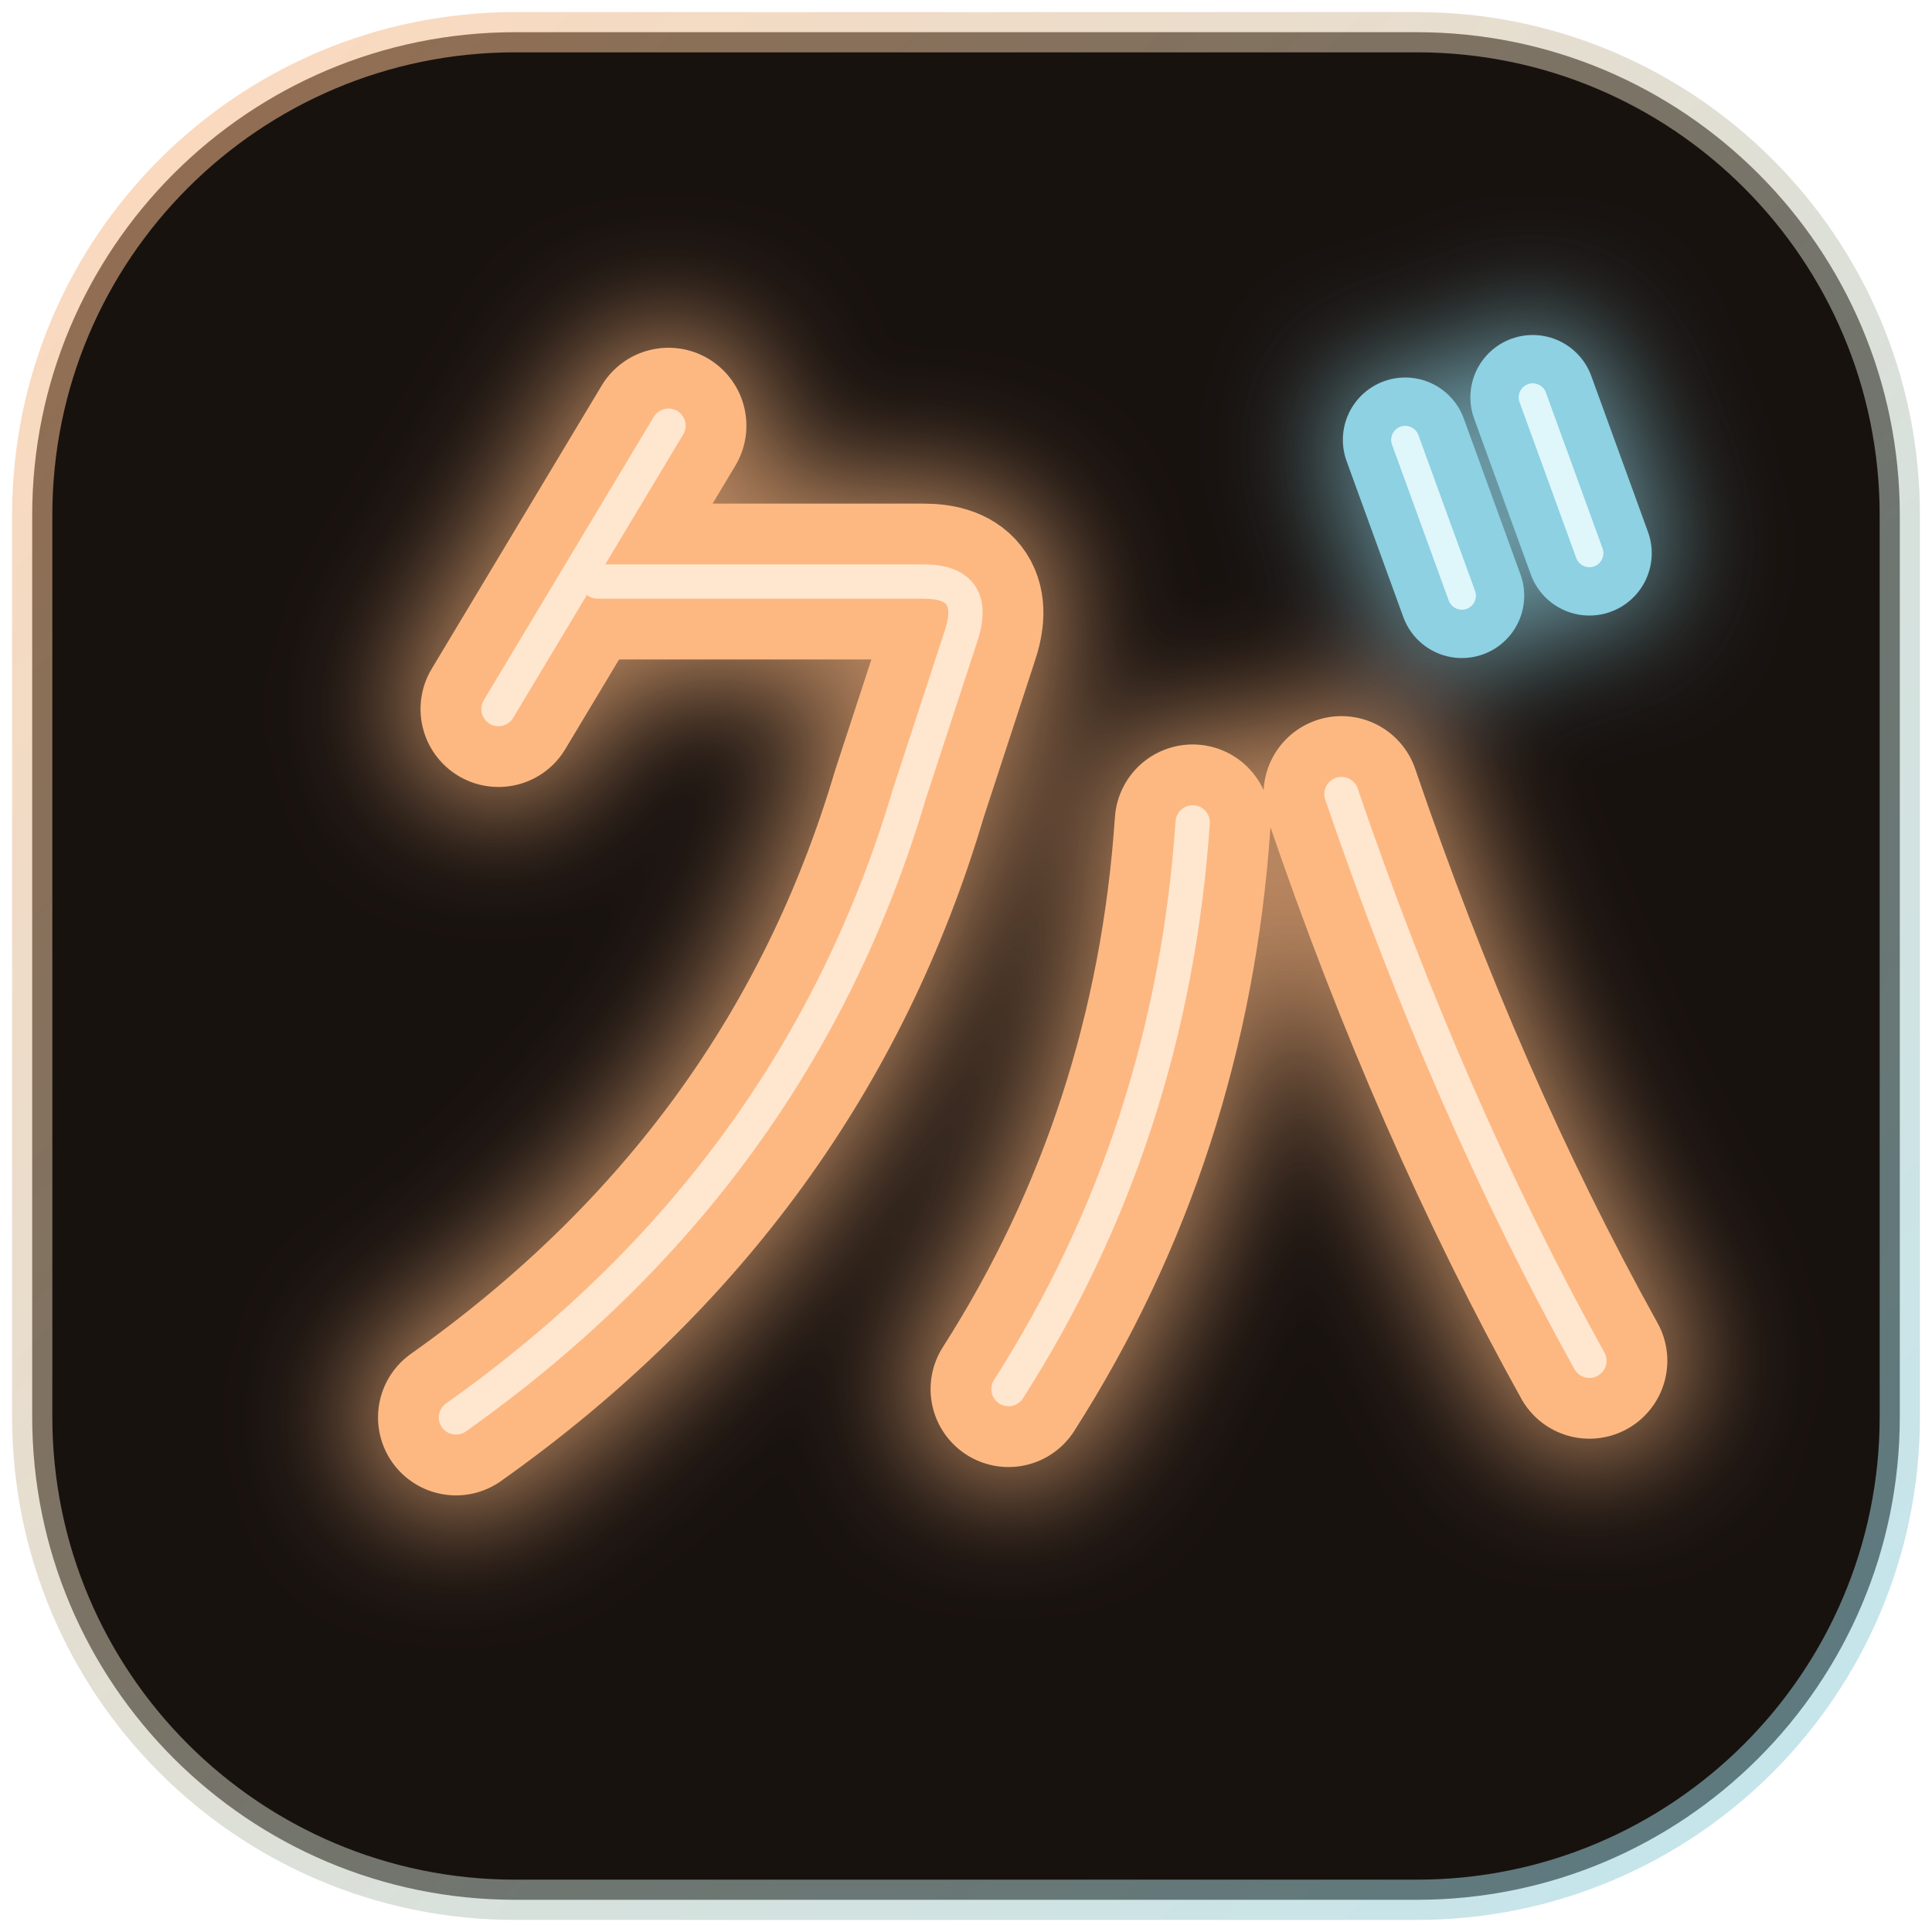
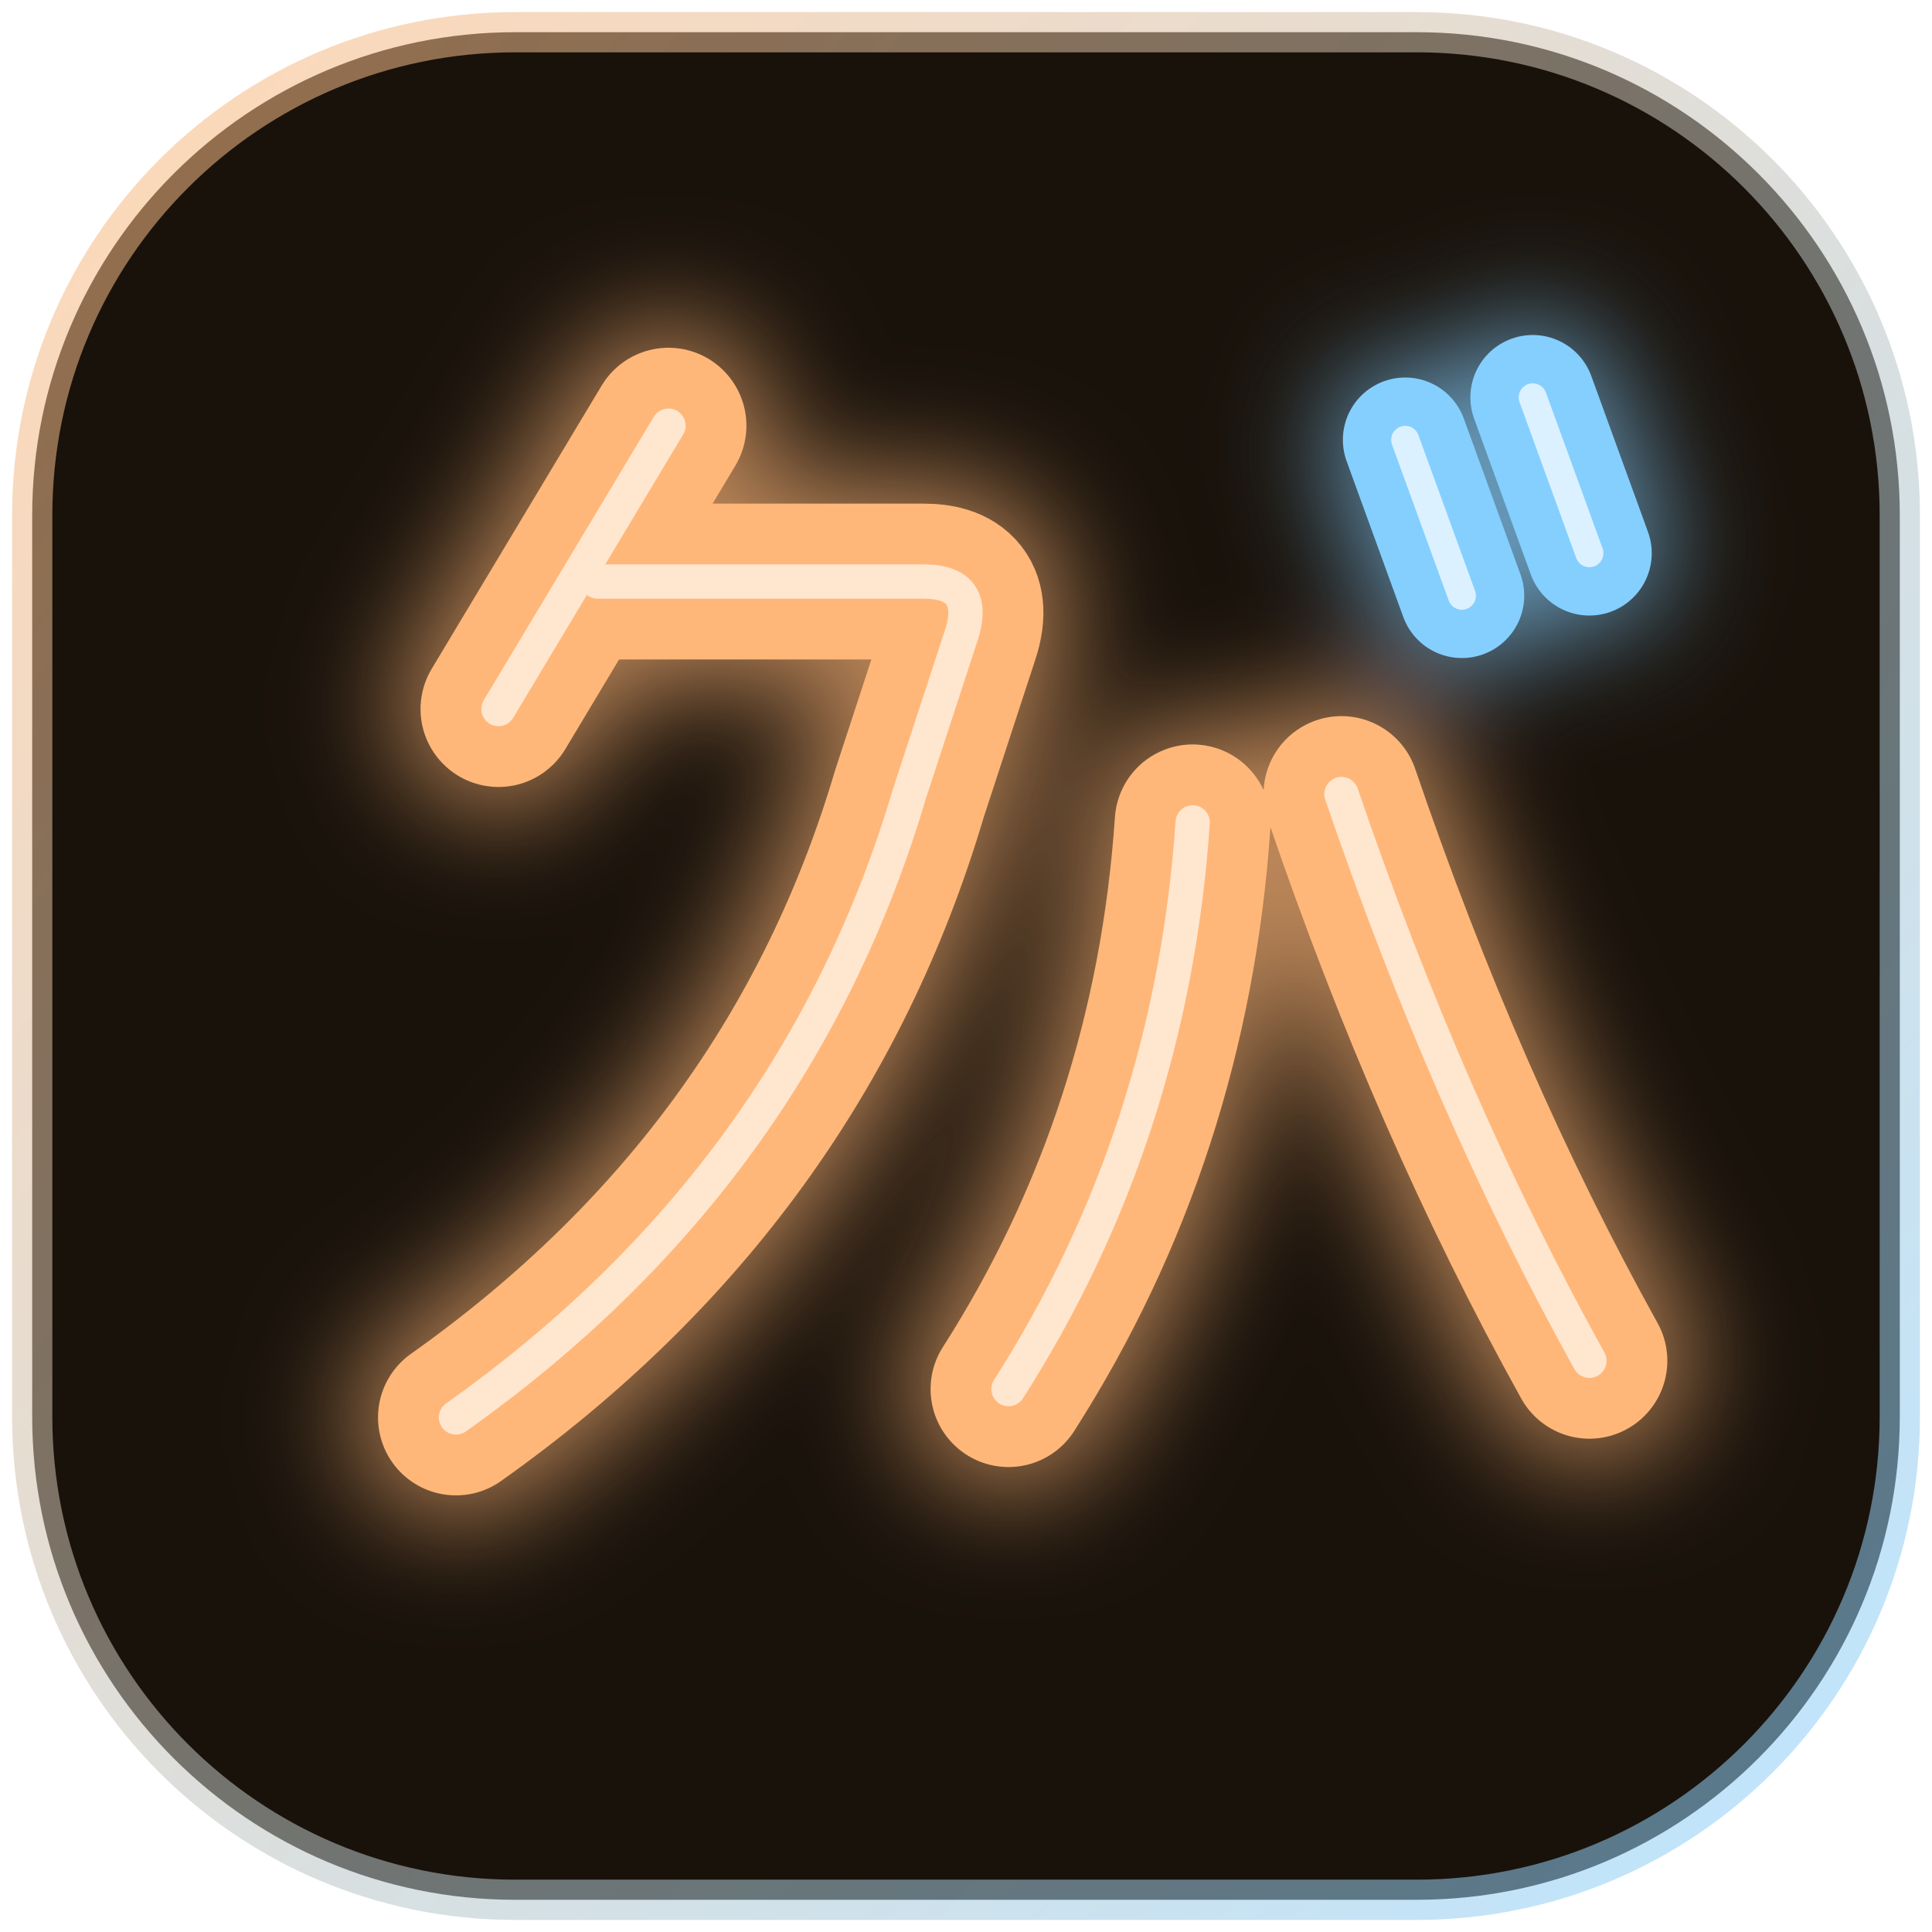
<svg xmlns="http://www.w3.org/2000/svg" width="120" height="120" viewBox="0 0 120 120">
  <defs>
    <filter id="glow" x="-30%" y="-30%" width="160%" height="160%">
      <feGaussianBlur stdDeviation="4" />
    </filter>
    <linearGradient id="edge" x1="0" y1="0" x2="1" y2="1">
-       <stop offset="0" stop-color="#fdb882" />
-       <stop offset="1" stop-color="#8dd1e2" />
+       <stop offset="0" stop-color="#ffb779" />
+       <stop offset="1" stop-color="#85cfff" />
    </linearGradient>
  </defs>
-   <rect x="2" y="2" width="116" height="116" rx="30" fill="#18120f" />
+   <rect x="2" y="2" width="116" height="116" rx="30" fill="#19120b" />
  <rect x="2" y="2" width="116" height="116" rx="30" fill="none" stroke="url(#edge)" stroke-opacity="0.55" stroke-width="2.5" />
  <g transform="translate(16 15) scale(0.88)">
    <g filter="url(#glow)" opacity="0.7">
-       <path d="M29 13 L17 33" fill="none" stroke="#fdb882" stroke-width="14.3" stroke-linecap="round" stroke-linejoin="round" />
-       <path d="M24 24 H47 Q51 24 49.6 28 L46 39 Q38 66 14 83" fill="none" stroke="#fdb882" stroke-width="14.3" stroke-linecap="round" stroke-linejoin="round" />
-       <path d="M66 41 Q64.5 63 53 81" fill="none" stroke="#fdb882" stroke-width="14.3" stroke-linecap="round" stroke-linejoin="round" />
-       <path d="M76.5 39 Q84 61 94 79" fill="none" stroke="#fdb882" stroke-width="14.3" stroke-linecap="round" stroke-linejoin="round" />
-       <path d="M81 14 L85 25" fill="none" stroke="#8dd1e2" stroke-width="11" stroke-linecap="round" stroke-linejoin="round" />
-       <path d="M90 11 L94 22" fill="none" stroke="#8dd1e2" stroke-width="11" stroke-linecap="round" stroke-linejoin="round" />
+       <path d="M29 13 L17 33" fill="none" stroke="#ffb779" stroke-width="14.3" stroke-linecap="round" stroke-linejoin="round" />
+       <path d="M24 24 H47 Q51 24 49.6 28 L46 39 Q38 66 14 83" fill="none" stroke="#ffb779" stroke-width="14.3" stroke-linecap="round" stroke-linejoin="round" />
+       <path d="M66 41 Q64.5 63 53 81" fill="none" stroke="#ffb779" stroke-width="14.3" stroke-linecap="round" stroke-linejoin="round" />
+       <path d="M76.5 39 Q84 61 94 79" fill="none" stroke="#ffb779" stroke-width="14.3" stroke-linecap="round" stroke-linejoin="round" />
+       <path d="M81 14 L85 25" fill="none" stroke="#85cfff" stroke-width="11" stroke-linecap="round" stroke-linejoin="round" />
+       <path d="M90 11 L94 22" fill="none" stroke="#85cfff" stroke-width="11" stroke-linecap="round" stroke-linejoin="round" />
    </g>
-     <path d="M29 13 L17 33" fill="none" stroke="#fdb882" stroke-width="11" stroke-linecap="round" stroke-linejoin="round" />
-     <path d="M24 24 H47 Q51 24 49.6 28 L46 39 Q38 66 14 83" fill="none" stroke="#fdb882" stroke-width="11" stroke-linecap="round" stroke-linejoin="round" />
-     <path d="M66 41 Q64.5 63 53 81" fill="none" stroke="#fdb882" stroke-width="11" stroke-linecap="round" stroke-linejoin="round" />
-     <path d="M76.5 39 Q84 61 94 79" fill="none" stroke="#fdb882" stroke-width="11" stroke-linecap="round" stroke-linejoin="round" />
-     <path d="M81 14 L85 25" fill="none" stroke="#8dd1e2" stroke-width="8.8" stroke-linecap="round" stroke-linejoin="round" />
-     <path d="M90 11 L94 22" fill="none" stroke="#8dd1e2" stroke-width="8.8" stroke-linecap="round" stroke-linejoin="round" />
+     <path d="M29 13 L17 33" fill="none" stroke="#ffb779" stroke-width="11" stroke-linecap="round" stroke-linejoin="round" />
+     <path d="M24 24 H47 Q51 24 49.6 28 L46 39 Q38 66 14 83" fill="none" stroke="#ffb779" stroke-width="11" stroke-linecap="round" stroke-linejoin="round" />
+     <path d="M66 41 Q64.5 63 53 81" fill="none" stroke="#ffb779" stroke-width="11" stroke-linecap="round" stroke-linejoin="round" />
+     <path d="M76.5 39 Q84 61 94 79" fill="none" stroke="#ffb779" stroke-width="11" stroke-linecap="round" stroke-linejoin="round" />
+     <path d="M81 14 L85 25" fill="none" stroke="#85cfff" stroke-width="8.8" stroke-linecap="round" stroke-linejoin="round" />
+     <path d="M90 11 L94 22" fill="none" stroke="#85cfff" stroke-width="8.8" stroke-linecap="round" stroke-linejoin="round" />
    <path d="M29 13 L17 33" fill="none" stroke="#ffe6cf" stroke-width="2.42" stroke-linecap="round" stroke-linejoin="round" />
    <path d="M24 24 H47 Q51 24 49.6 28 L46 39 Q38 66 14 83" fill="none" stroke="#ffe6cf" stroke-width="2.42" stroke-linecap="round" stroke-linejoin="round" />
    <path d="M66 41 Q64.5 63 53 81" fill="none" stroke="#ffe6cf" stroke-width="2.42" stroke-linecap="round" stroke-linejoin="round" />
    <path d="M76.5 39 Q84 61 94 79" fill="none" stroke="#ffe6cf" stroke-width="2.42" stroke-linecap="round" stroke-linejoin="round" />
-     <path d="M81 14 L85 25" fill="none" stroke="#dff6fb" stroke-width="1.98" stroke-linecap="round" stroke-linejoin="round" />
-     <path d="M90 11 L94 22" fill="none" stroke="#dff6fb" stroke-width="1.98" stroke-linecap="round" stroke-linejoin="round" />
+     <path d="M81 14 L85 25" fill="none" stroke="#dcf1ff" stroke-width="1.98" stroke-linecap="round" stroke-linejoin="round" />
+     <path d="M90 11 L94 22" fill="none" stroke="#dcf1ff" stroke-width="1.98" stroke-linecap="round" stroke-linejoin="round" />
  </g>
</svg>
